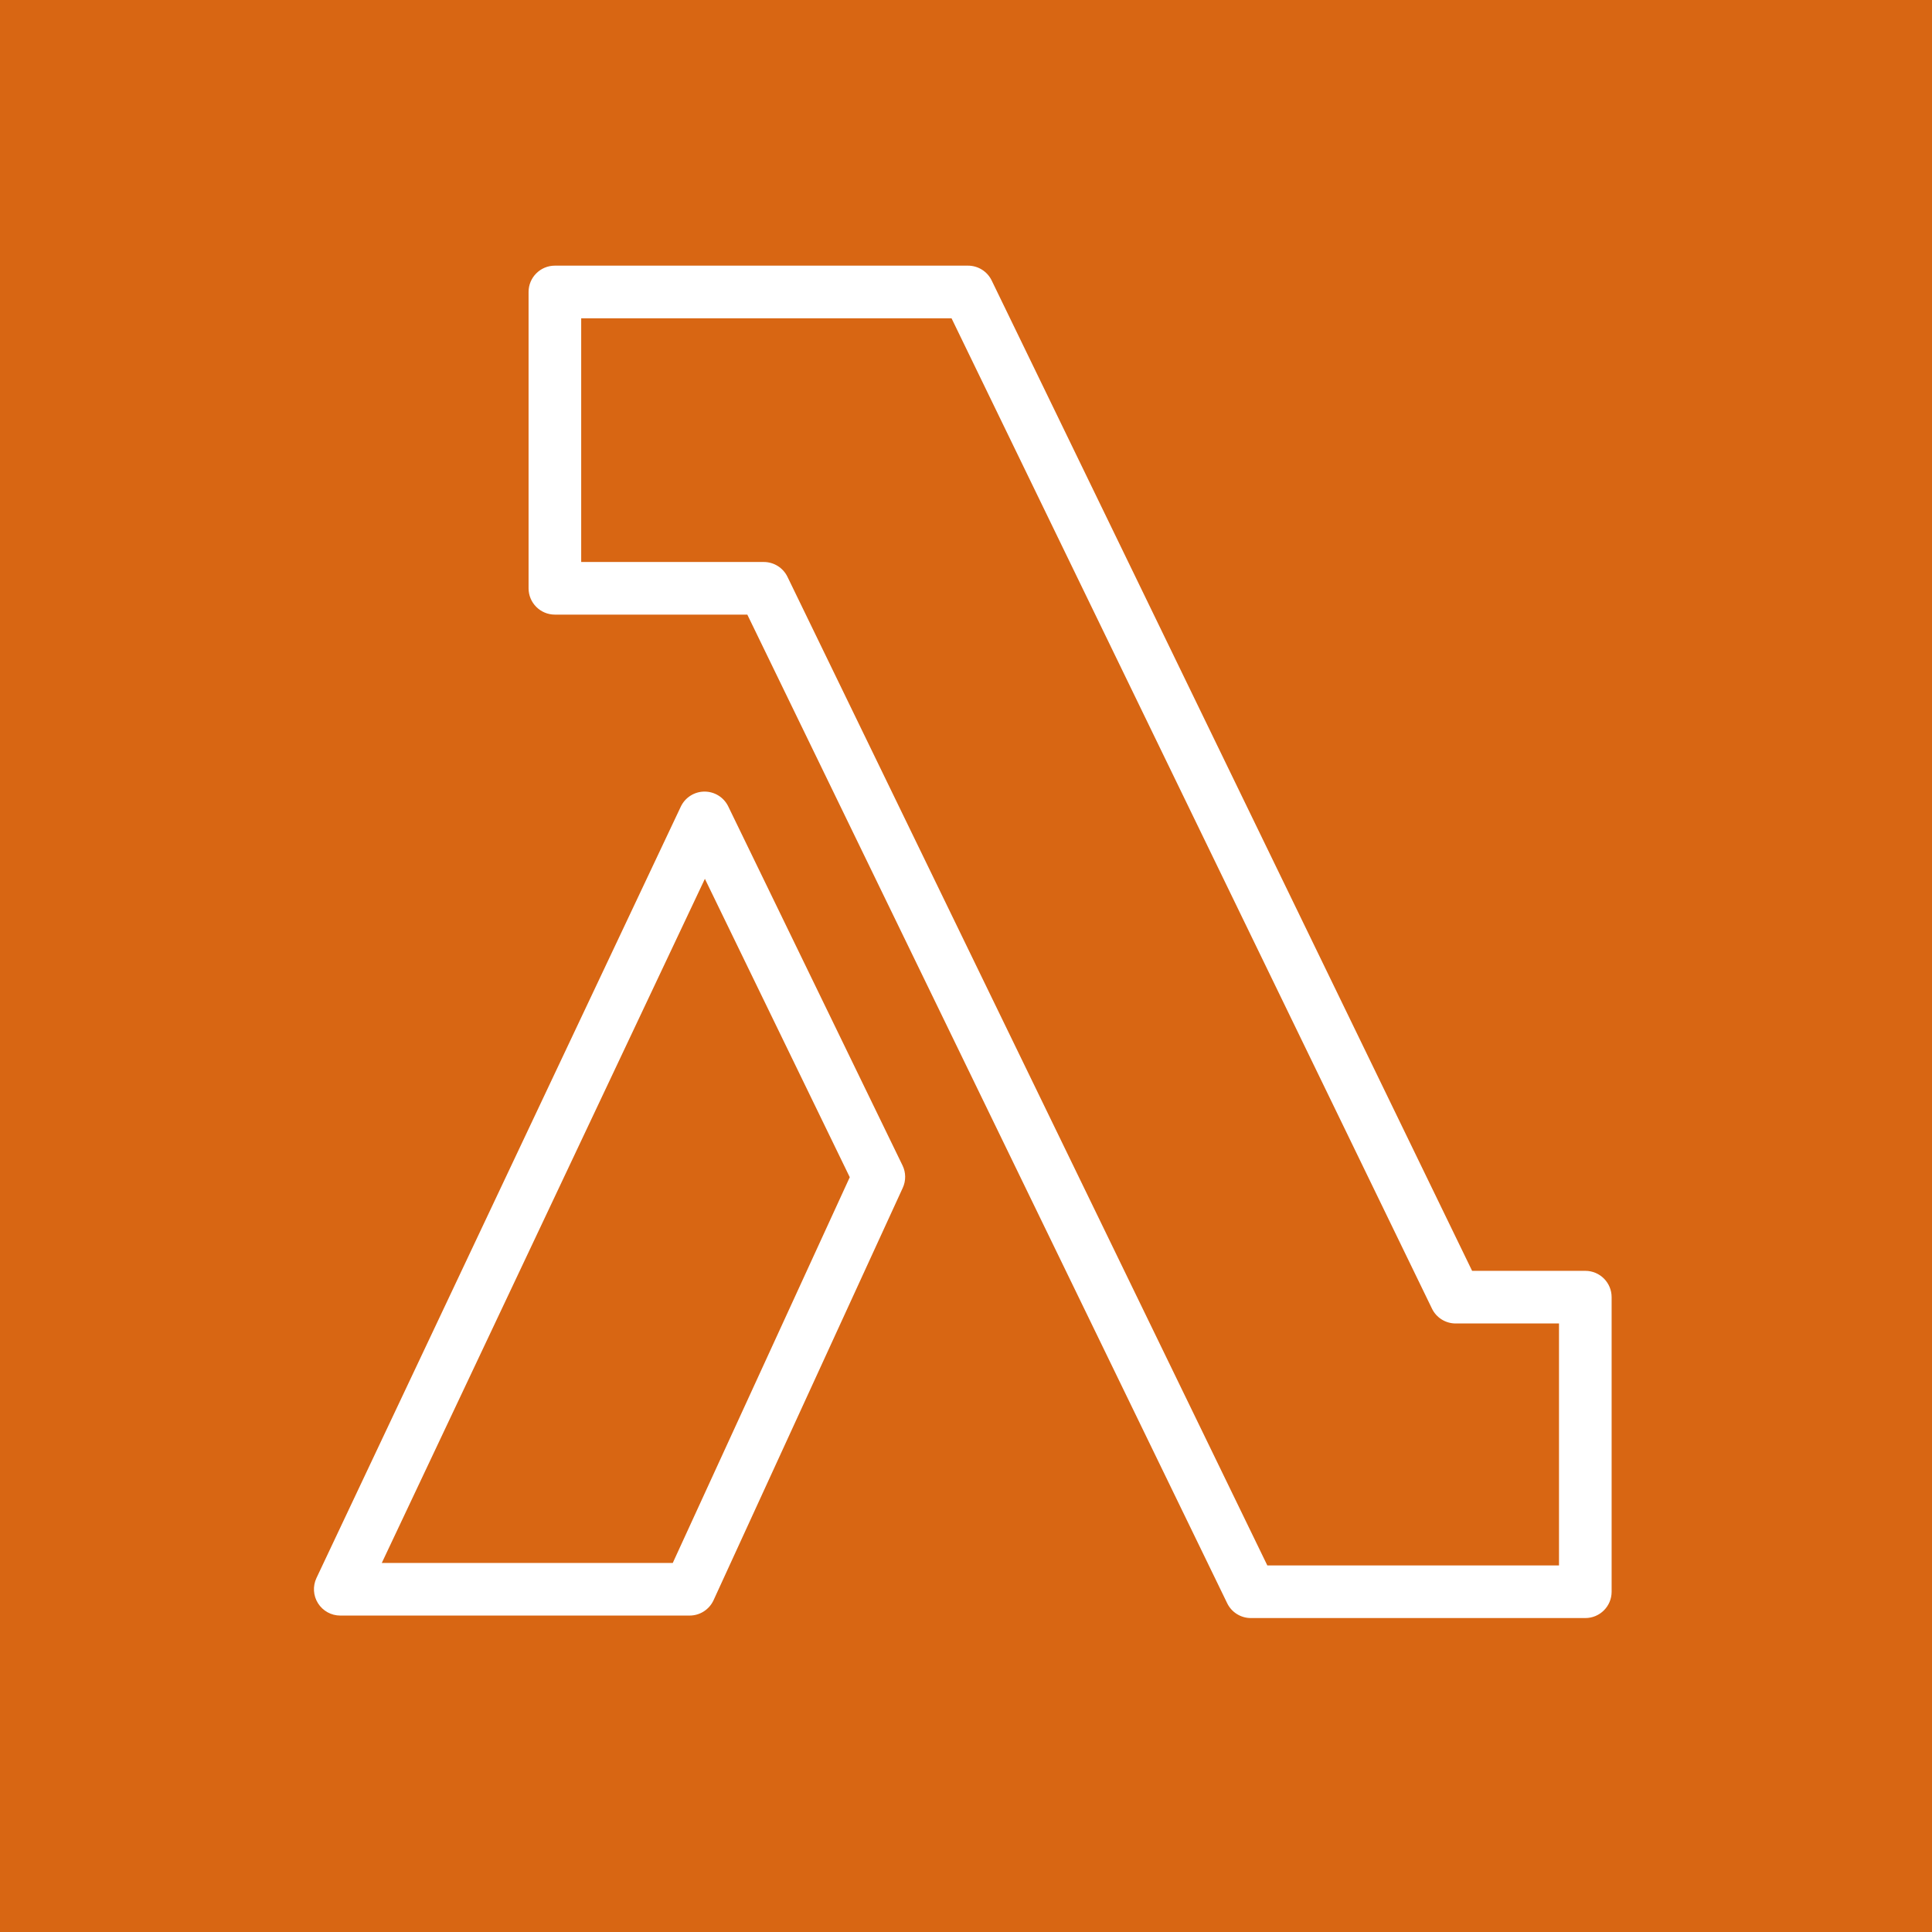
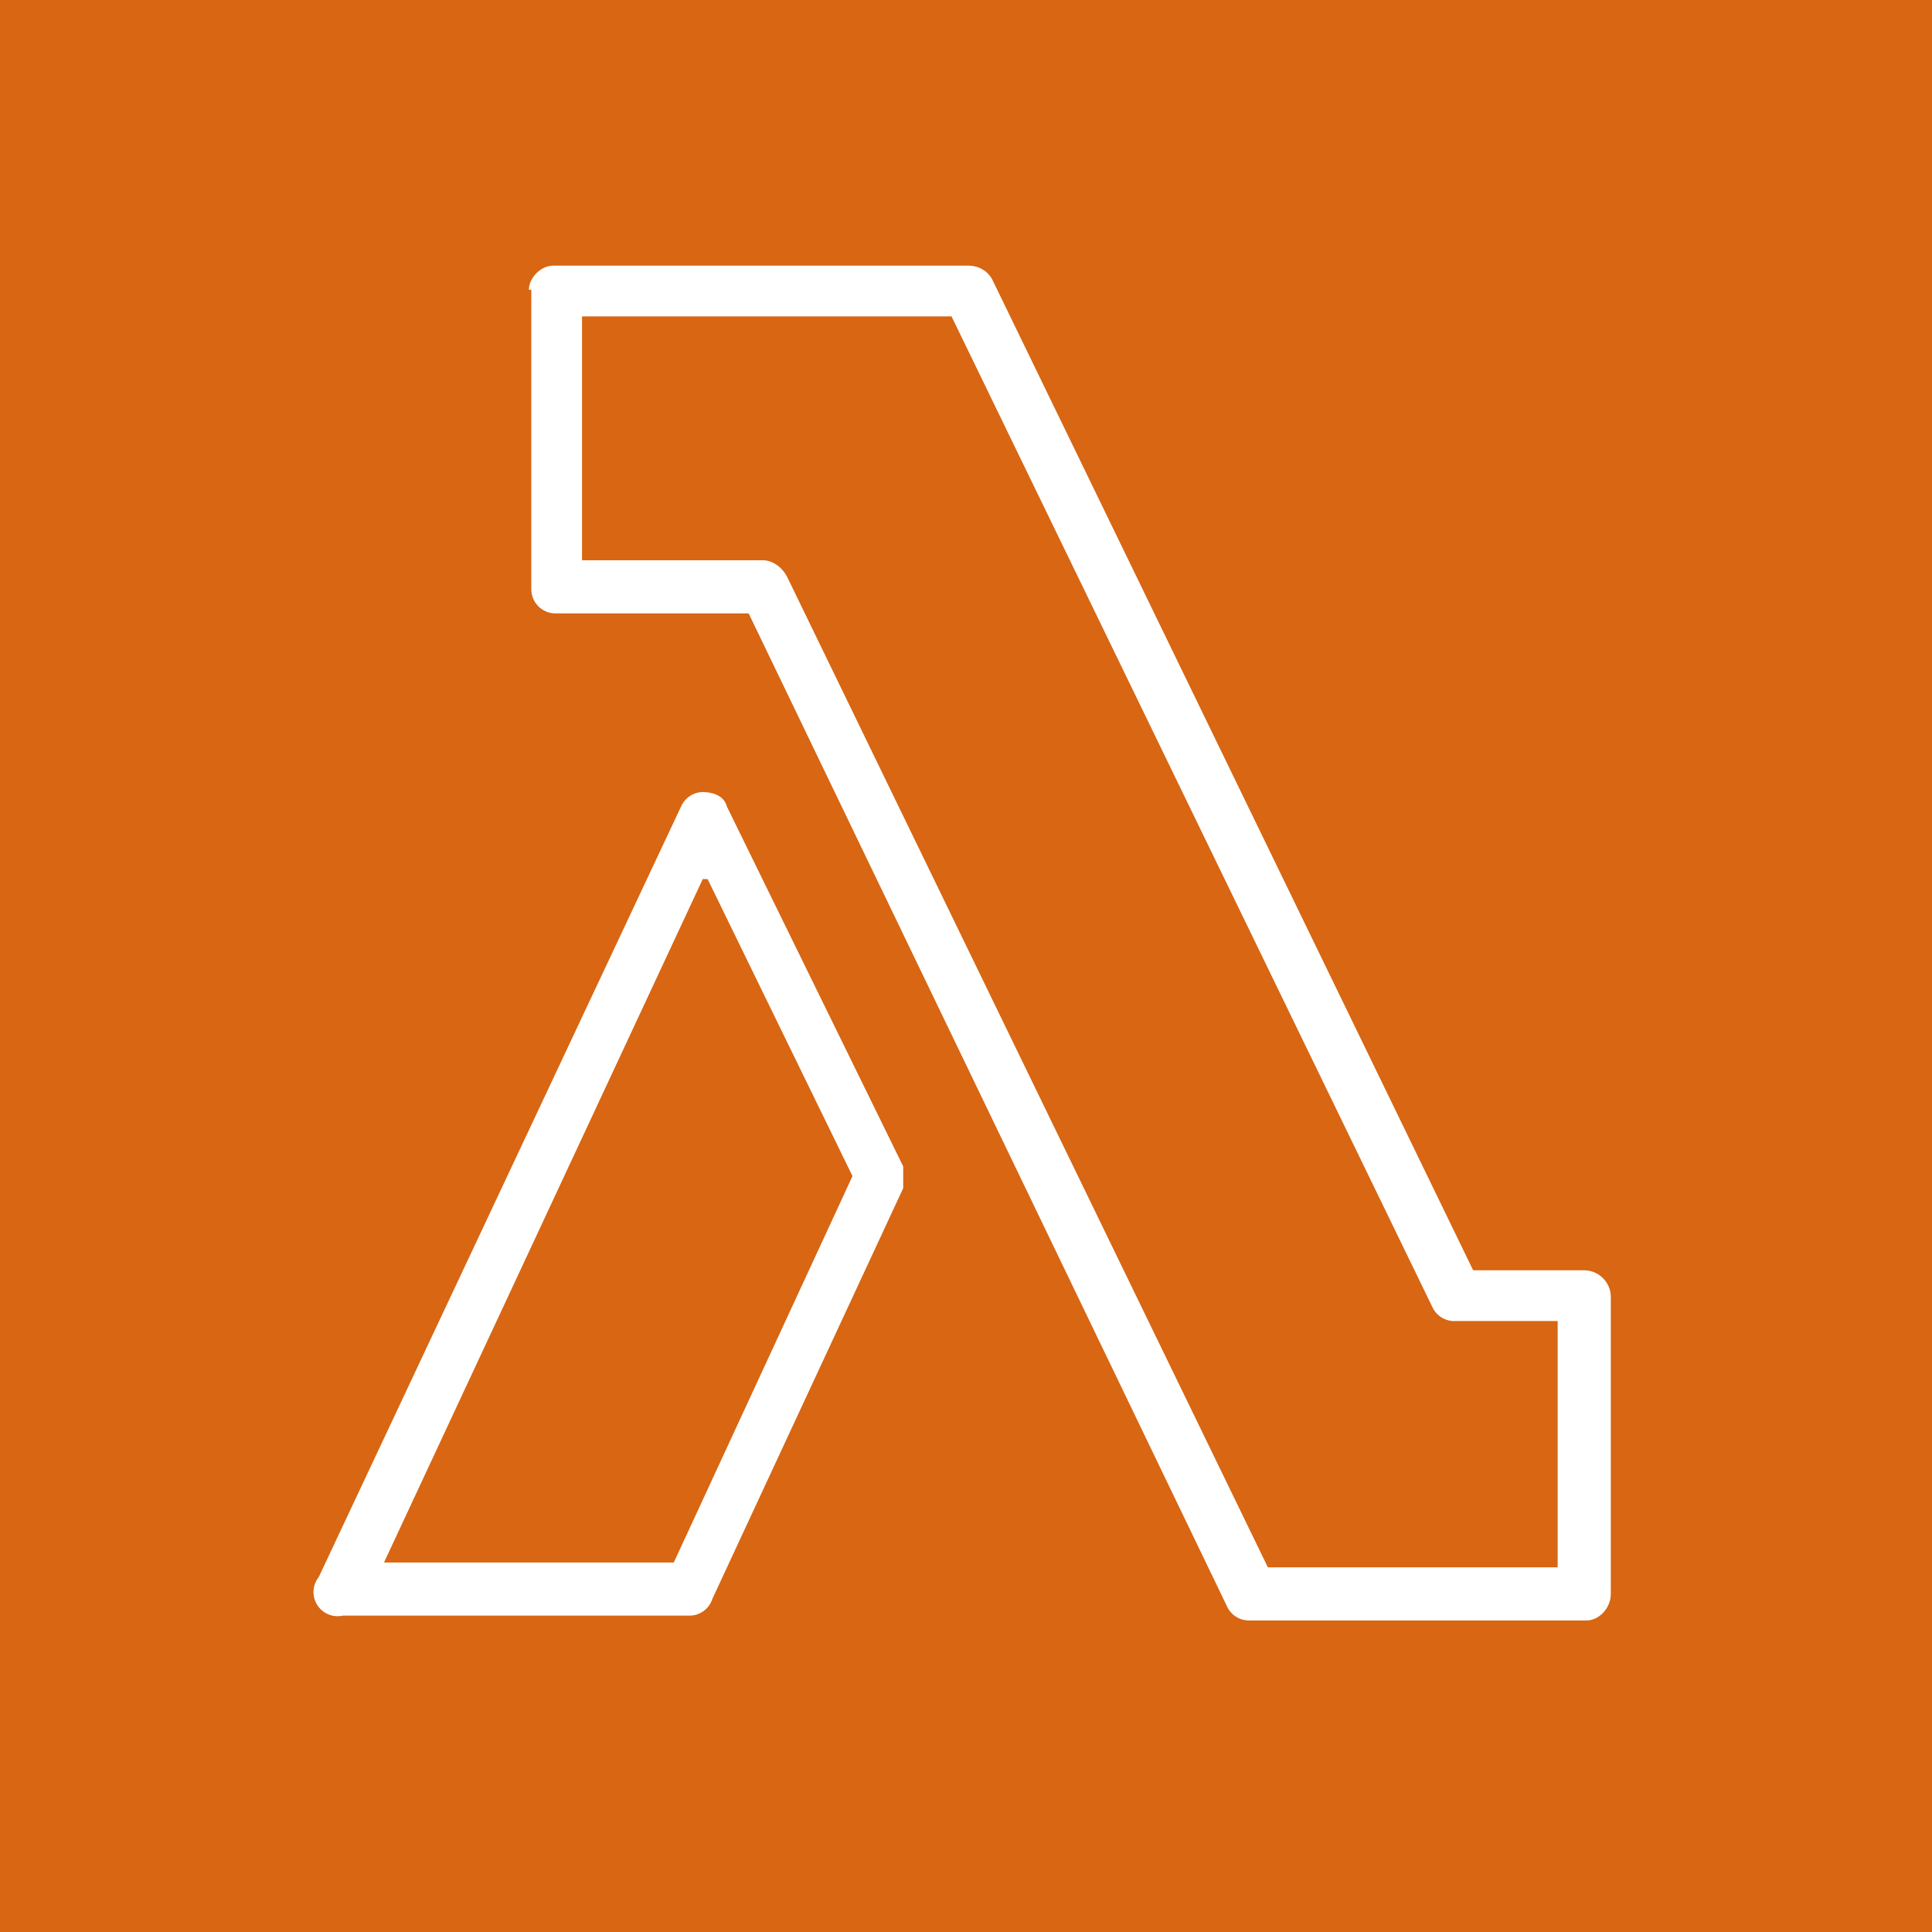
<svg xmlns="http://www.w3.org/2000/svg" viewBox="0 0 80 80">
  <rect width="100%" height="100%" fill="#D86613" />
-   <path fill-rule="evenodd" clip-rule="evenodd" d="M21.887 12.089C21.887 11.488 22.375 11 22.977 11H40.083C40.5 11 40.881 11.238 41.063 11.614L60.957 52.623H65.645C66.247 52.623 66.734 53.111 66.734 53.713V65.91C66.734 66.512 66.247 67 65.645 67H51.795C51.378 67 50.997 66.762 50.815 66.386L30.945 25.45H22.977C22.375 25.45 21.887 24.962 21.887 24.36V12.089ZM24.066 13.179V23.271H31.627C32.044 23.271 32.425 23.509 32.607 23.884L52.477 64.821H64.555V54.802H60.275C59.858 54.802 59.477 54.564 59.295 54.188L39.401 13.179H24.066ZM29.169 32.778C29.588 32.776 29.972 33.014 30.155 33.392L37.371 48.257C37.514 48.55 37.517 48.891 37.381 49.187L29.547 66.261C29.369 66.648 28.982 66.897 28.556 66.897H14.089C13.716 66.897 13.369 66.705 13.169 66.39C12.969 66.075 12.945 65.679 13.104 65.342L28.19 33.402C28.369 33.023 28.75 32.78 29.169 32.778ZM29.188 36.39L15.809 64.718H27.858L35.187 48.746L29.188 36.39Z" fill="white" />
+   <path fill="#fff" fill-rule="evenodd" d="M21.9 12c0-.5.5-1 1-1h17.2c.4 0 .8.2 1 .6l19.9 41h4.6c.6 0 1.1.5 1.1 1.1V66c0 .6-.5 1.1-1 1.1h-14a1 1 0 0 1-.9-.6L31 25.4h-8a1 1 0 0 1-1-1V12Zm2.2 1.2v10h7.5c.4 0 .8.3 1 .7l19.9 41h12V54.7h-4.2a1 1 0 0 1-1-.6l-19.9-41H24.1Zm5 19.6c.5 0 .9.2 1 .6l7.3 14.9v.9l-7.9 17a1 1 0 0 1-1 .7H14.2a1 1 0 0 1-1-1.6l15-31.9a1 1 0 0 1 1-.6Zm0 3.6L15.9 64.7h12l7.4-16-6-12.3Z" clip-rule="evenodd" />
</svg>
